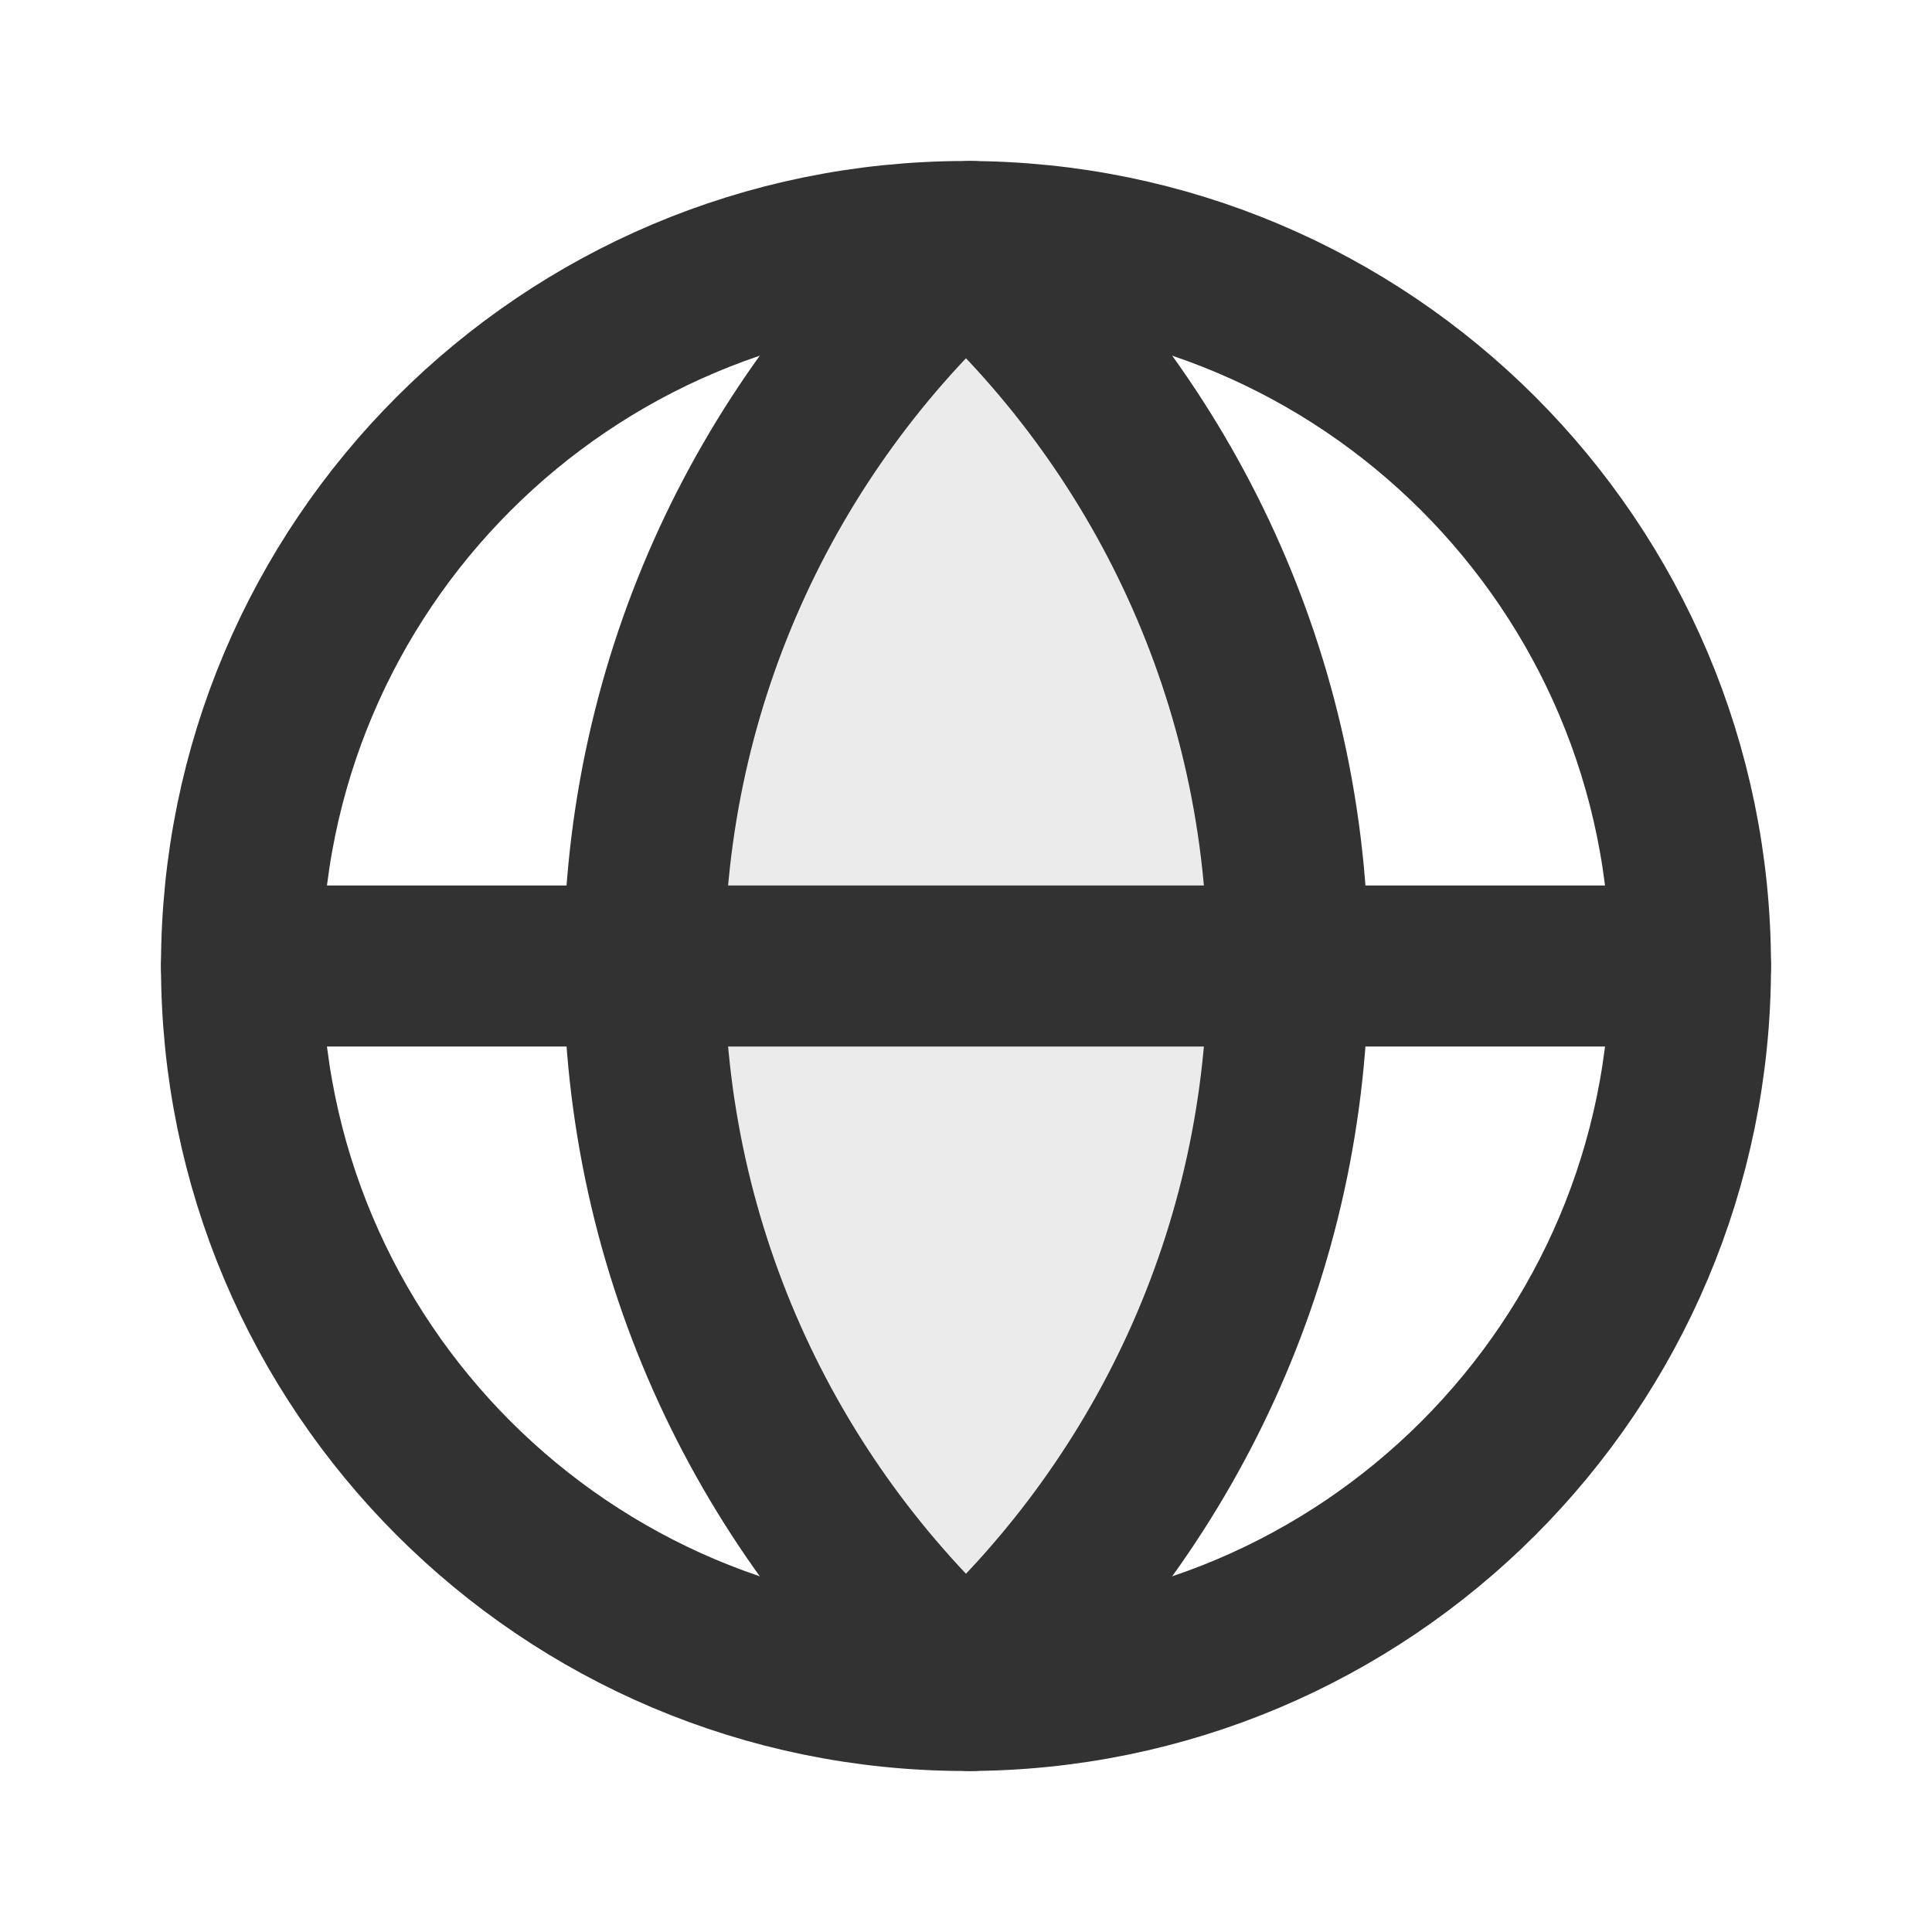
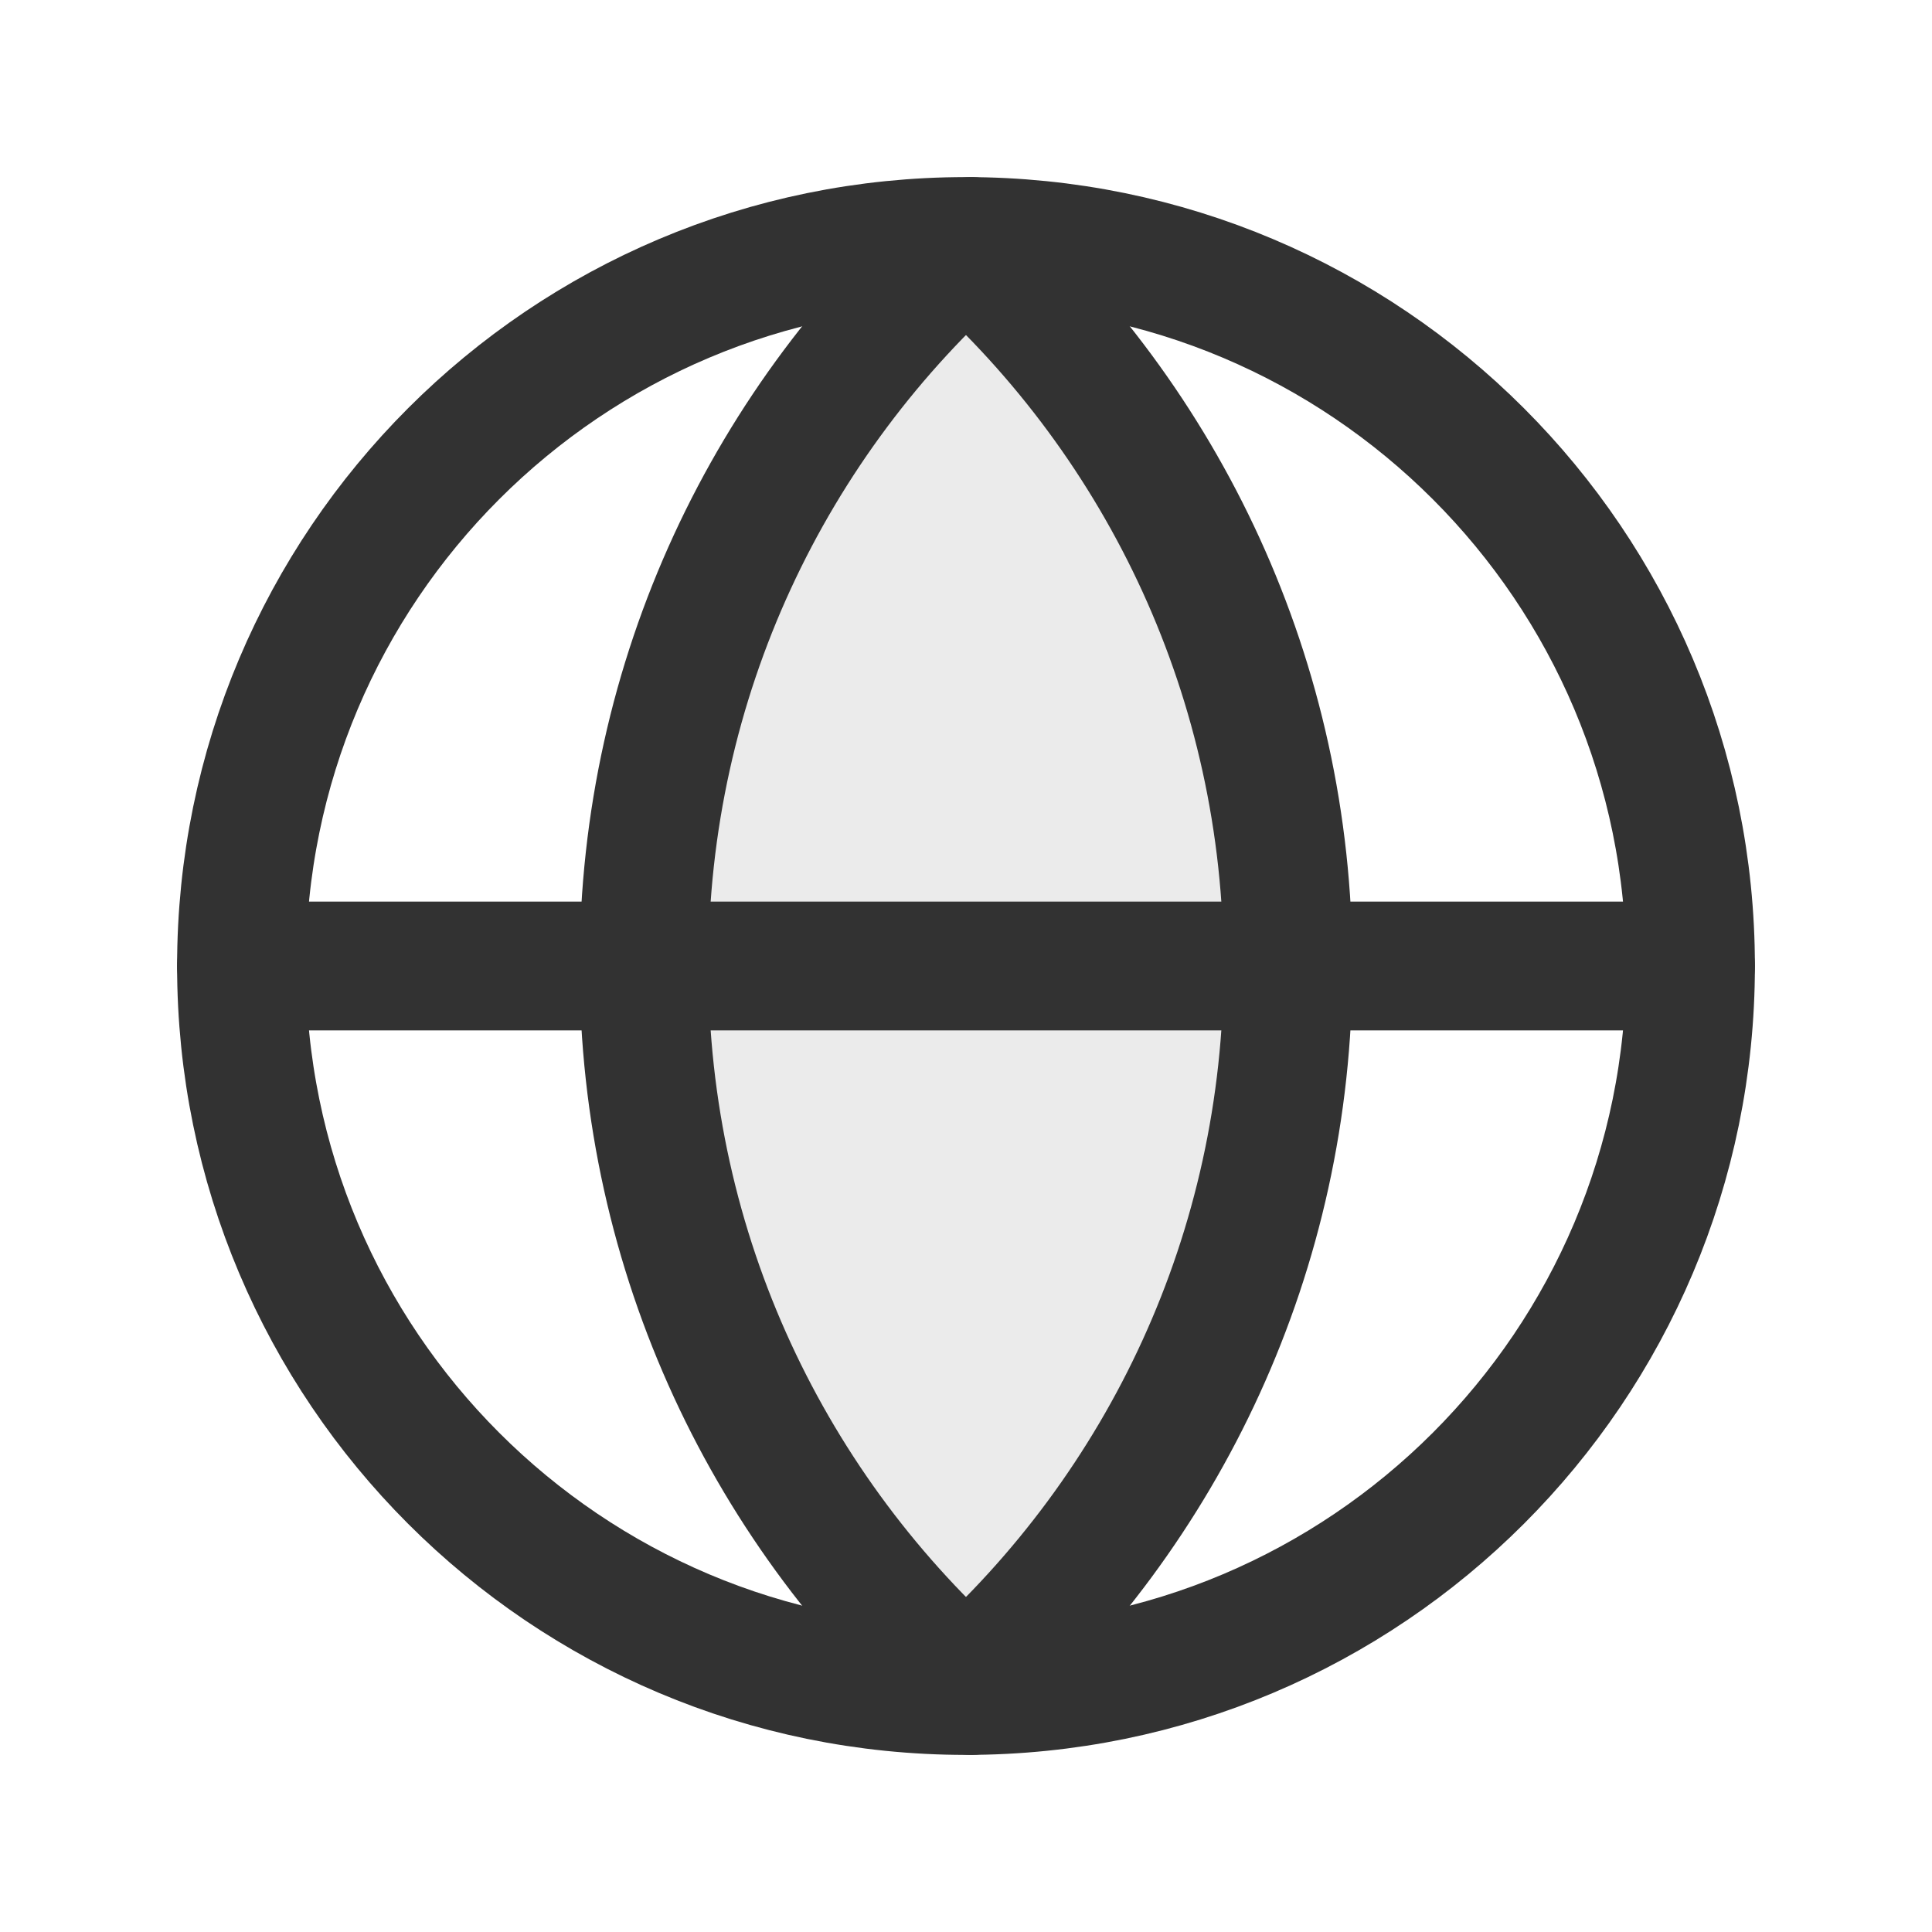
<svg xmlns="http://www.w3.org/2000/svg" width="800px" height="800px" viewBox="0 0 24 24" fill="none">
  <path opacity="0.1" d="M12 20.606C14.307 18.46 15.75 15.399 15.75 12C15.75 8.601 14.307 5.54 12 3.394C9.693 5.54 8.25 8.601 8.25 12C8.25 15.399 9.693 18.46 12 20.606Z" fill="#323232" />
-   <path d="M21 12C21 16.971 16.971 21 12 21C7.029 21 3 16.971 3 12C3 7.029 7.029 3 12 3C16.971 3 21 7.029 21 12Z" stroke="#323232" stroke-width="2" />
-   <path d="M12 3.056C14.455 5.253 16 8.446 16 12C16 15.554 14.455 18.747 12 20.944" stroke="#323232" stroke-width="2" stroke-linecap="round" />
-   <path d="M12.062 21C9.571 18.801 8 15.584 8 12C8 8.416 9.571 5.199 12.062 3" stroke="#323232" stroke-width="2" stroke-linecap="round" />
-   <path d="M3 12H21" stroke="#323232" stroke-width="2" stroke-linecap="round" stroke-linejoin="round" />
+   <path d="M21 12C21 16.971 16.971 21 12 21C7.029 21 3 16.971 3 12C3 7.029 7.029 3 12 3C16.971 3 21 7.029 21 12Z" stroke="#323232" stroke-width="1.6" />
+   <path d="M12 3.056C14.455 5.253 16 8.446 16 12C16 15.554 14.455 18.747 12 20.944" stroke="#323232" stroke-width="1.6" stroke-linecap="round" />
+   <path d="M12.062 21C9.571 18.801 8 15.584 8 12C8 8.416 9.571 5.199 12.062 3" stroke="#323232" stroke-width="1.6" stroke-linecap="round" />
+   <path d="M3 12H21" stroke="#323232" stroke-width="1.6" stroke-linecap="round" stroke-linejoin="round" />
</svg>
